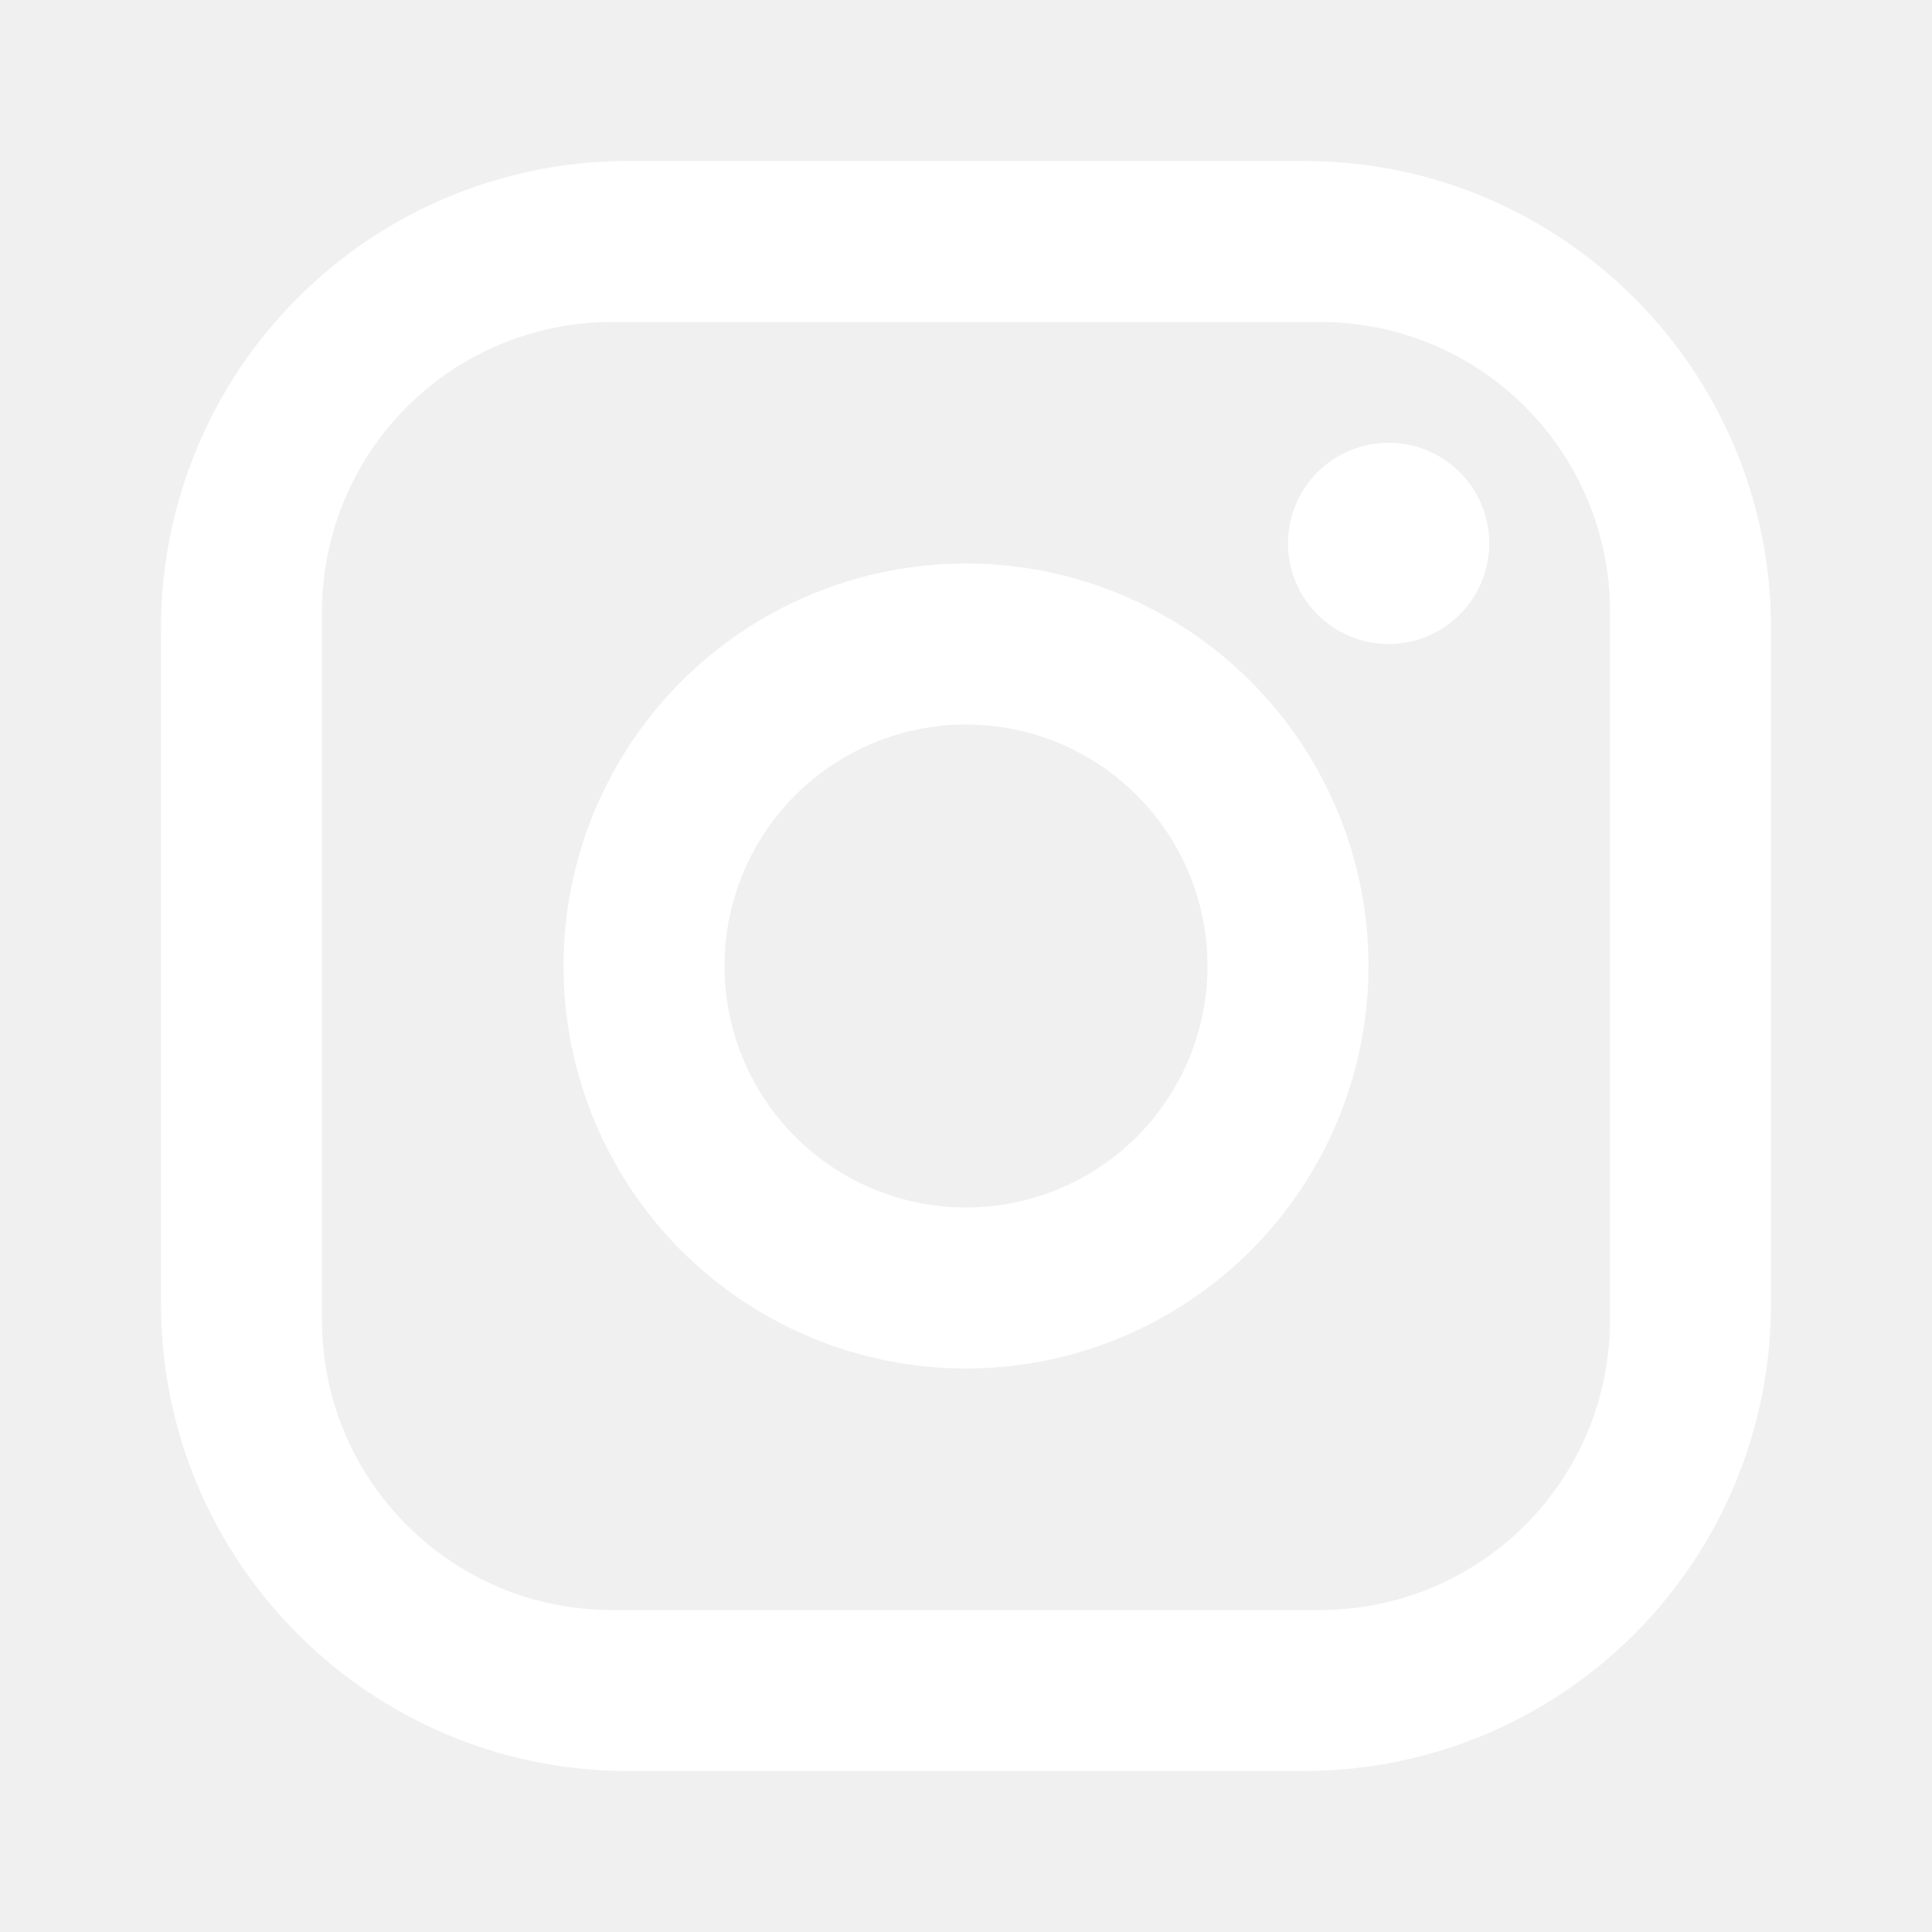
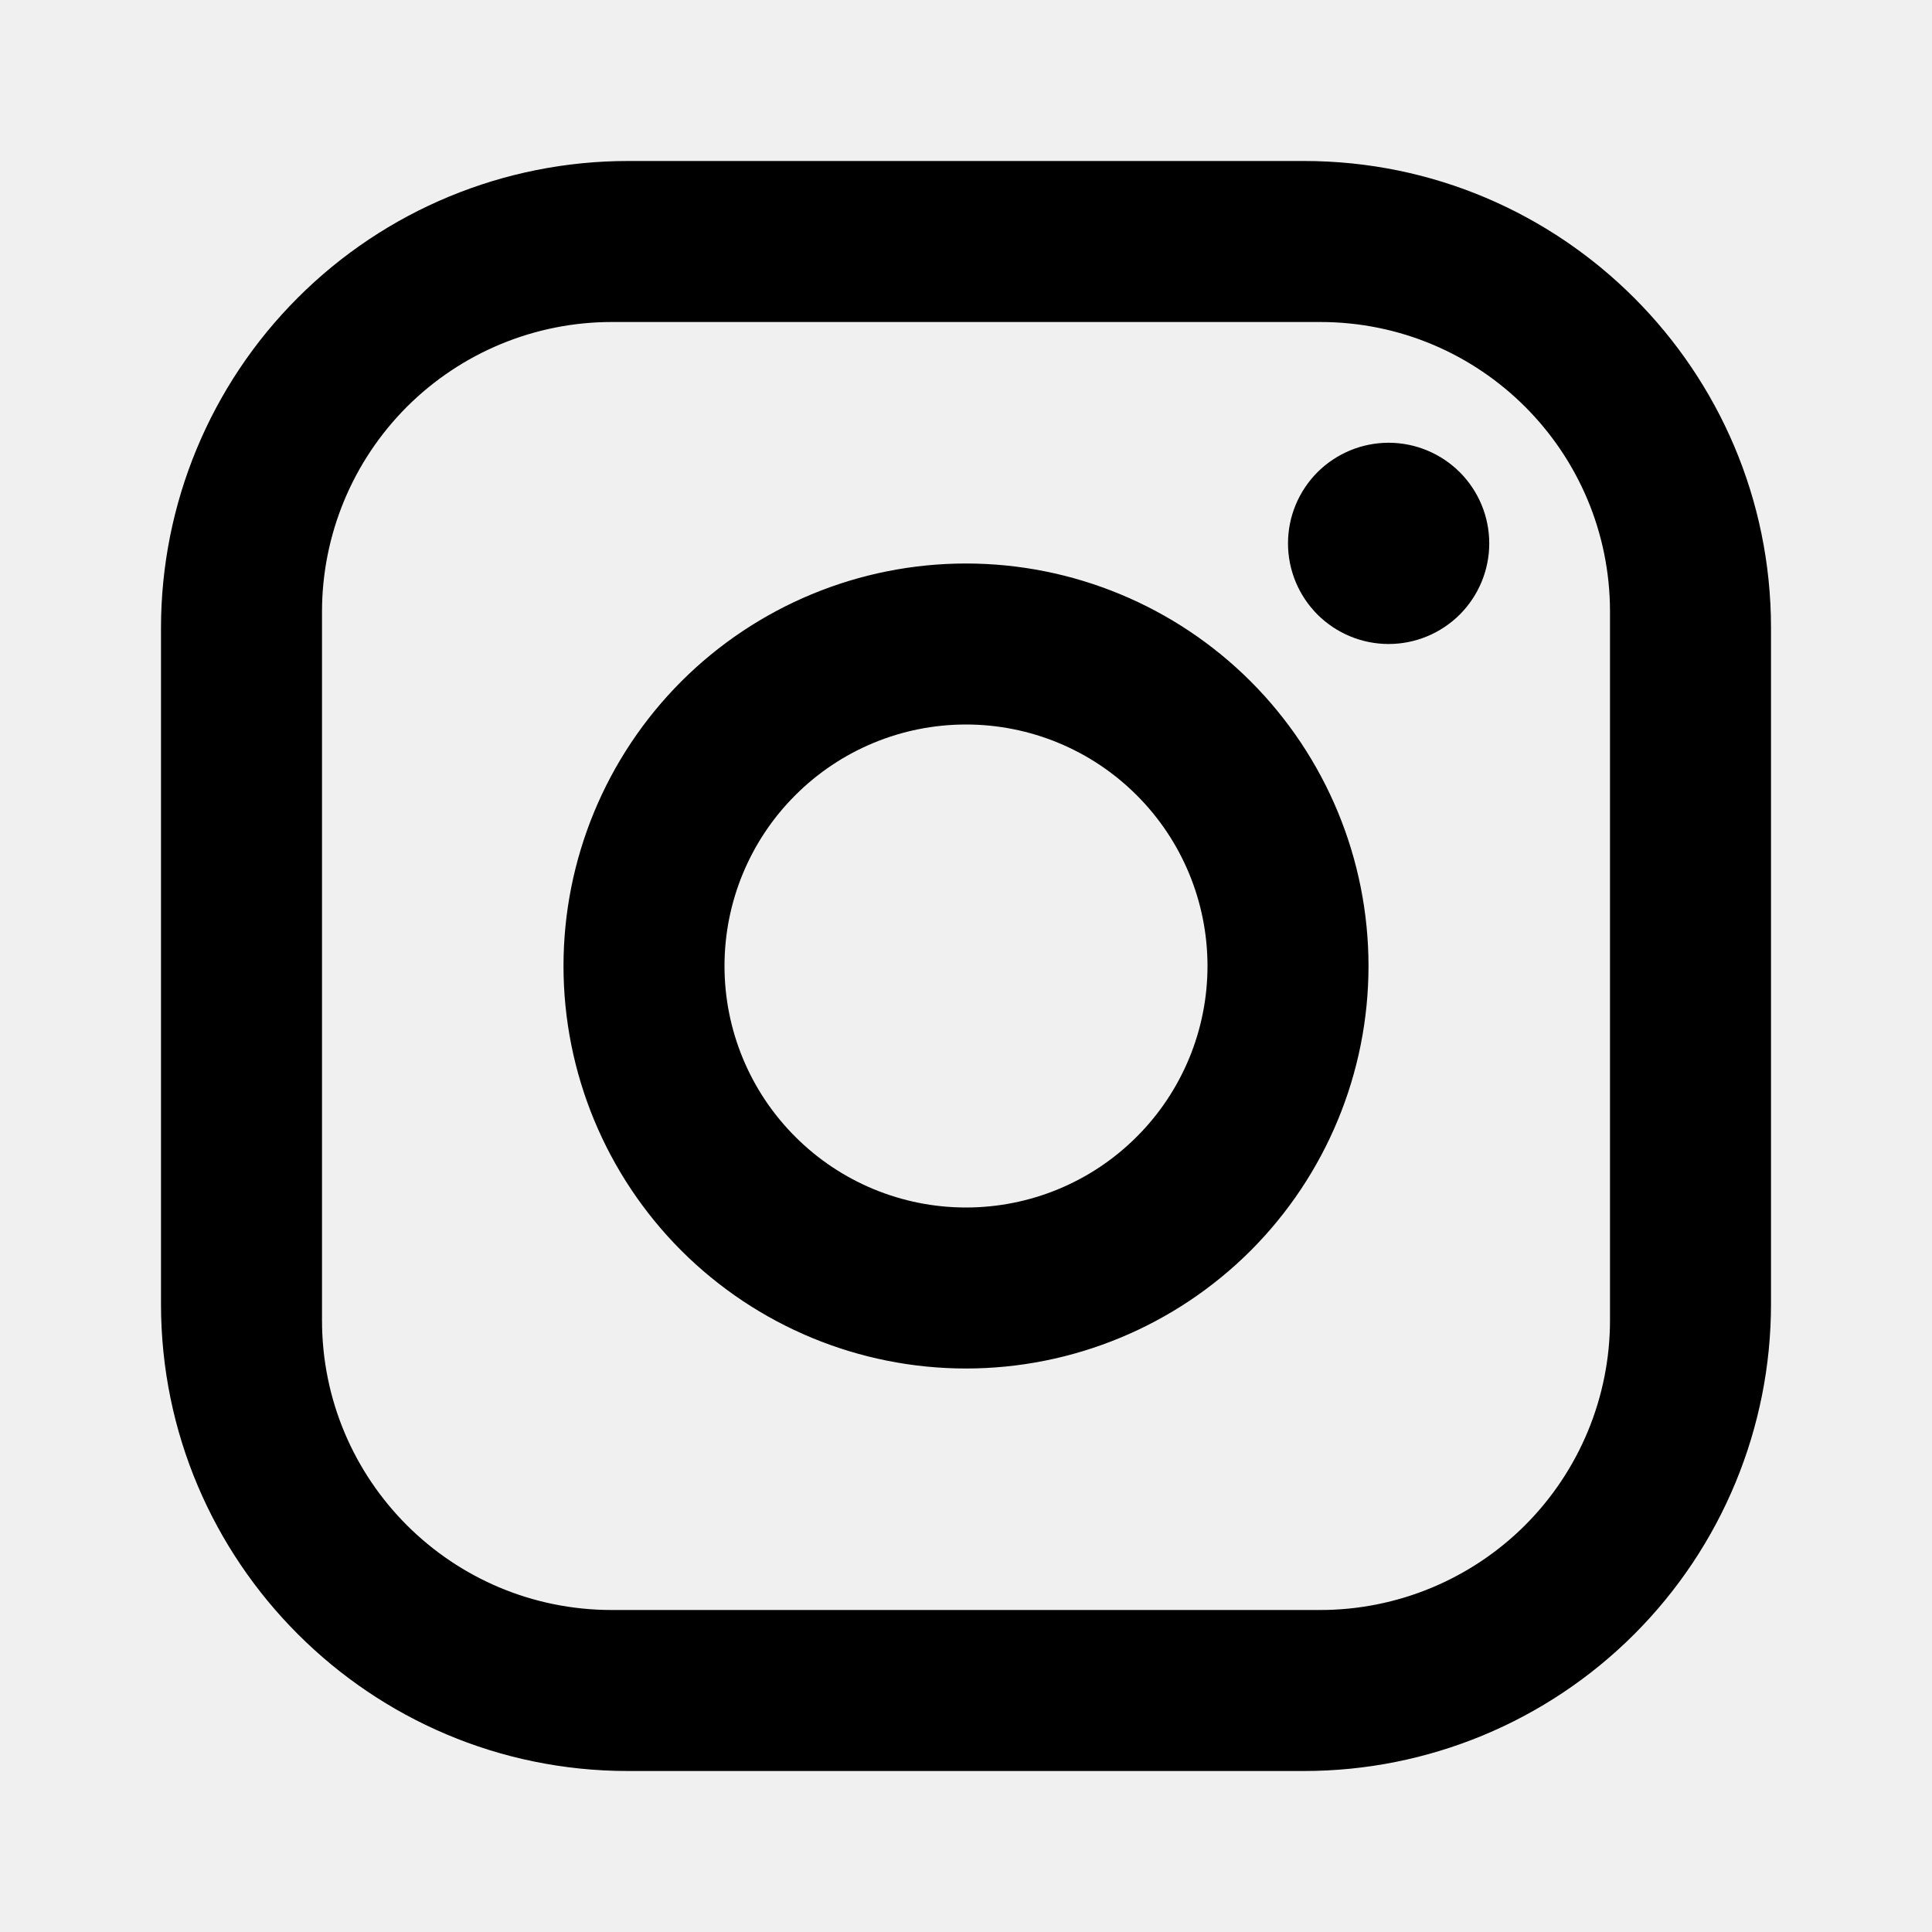
<svg xmlns="http://www.w3.org/2000/svg" width="24" height="24" viewBox="0 0 24 24" fill="none">
-   <path d="M7.8 2H16.2C19.4 2 22 4.6 22 7.8V16.2C22 17.738 21.389 19.213 20.301 20.301C19.213 21.389 17.738 22 16.2 22H7.8C4.6 22 2 19.4 2 16.2V7.8C2 6.262 2.611 4.786 3.699 3.699C4.786 2.611 6.262 2 7.8 2ZM7.6 4C6.645 4 5.73 4.379 5.054 5.054C4.379 5.73 4 6.645 4 7.6V16.4C4 18.39 5.61 20 7.6 20H16.4C17.355 20 18.27 19.621 18.946 18.946C19.621 18.27 20 17.355 20 16.4V7.6C20 5.61 18.39 4 16.4 4H7.6ZM17.25 5.5C17.581 5.5 17.899 5.632 18.134 5.866C18.368 6.101 18.5 6.418 18.5 6.75C18.5 7.082 18.368 7.399 18.134 7.634C17.899 7.868 17.581 8 17.25 8C16.919 8 16.601 7.868 16.366 7.634C16.132 7.399 16 7.082 16 6.75C16 6.418 16.132 6.101 16.366 5.866C16.601 5.632 16.919 5.5 17.25 5.5ZM12 7C13.326 7 14.598 7.527 15.536 8.464C16.473 9.402 17 10.674 17 12C17 13.326 16.473 14.598 15.536 15.536C14.598 16.473 13.326 17 12 17C10.674 17 9.402 16.473 8.464 15.536C7.527 14.598 7 13.326 7 12C7 10.674 7.527 9.402 8.464 8.464C9.402 7.527 10.674 7 12 7ZM12 9C11.204 9 10.441 9.316 9.879 9.879C9.316 10.441 9 11.204 9 12C9 12.796 9.316 13.559 9.879 14.121C10.441 14.684 11.204 15 12 15C12.796 15 13.559 14.684 14.121 14.121C14.684 13.559 15 12.796 15 12C15 11.204 14.684 10.441 14.121 9.879C13.559 9.316 12.796 9 12 9Z" fill="white" />
+   <path d="M7.8 2H16.2C19.4 2 22 4.6 22 7.8V16.2C22 17.738 21.389 19.213 20.301 20.301C19.213 21.389 17.738 22 16.2 22H7.8C4.6 22 2 19.4 2 16.2V7.8C2 6.262 2.611 4.786 3.699 3.699C4.786 2.611 6.262 2 7.8 2ZM7.6 4C6.645 4 5.73 4.379 5.054 5.054C4.379 5.73 4 6.645 4 7.6V16.4C4 18.39 5.61 20 7.6 20H16.4C17.355 20 18.27 19.621 18.946 18.946C19.621 18.27 20 17.355 20 16.4V7.6C20 5.61 18.39 4 16.4 4H7.6ZM17.25 5.5C17.581 5.5 17.899 5.632 18.134 5.866C18.368 6.101 18.5 6.418 18.5 6.75C18.5 7.082 18.368 7.399 18.134 7.634C17.899 7.868 17.581 8 17.25 8C16.919 8 16.601 7.868 16.366 7.634C16.132 7.399 16 7.082 16 6.75C16 6.418 16.132 6.101 16.366 5.866C16.601 5.632 16.919 5.5 17.25 5.5ZM12 7C13.326 7 14.598 7.527 15.536 8.464C16.473 9.402 17 10.674 17 12C17 13.326 16.473 14.598 15.536 15.536C14.598 16.473 13.326 17 12 17C10.674 17 9.402 16.473 8.464 15.536C7.527 14.598 7 13.326 7 12C7 10.674 7.527 9.402 8.464 8.464C9.402 7.527 10.674 7 12 7ZM12 9C11.204 9 10.441 9.316 9.879 9.879C9.316 10.441 9 11.204 9 12C9 12.796 9.316 13.559 9.879 14.121C10.441 14.684 11.204 15 12 15C12.796 15 13.559 14.684 14.121 14.121C14.684 13.559 15 12.796 15 12C15 11.204 14.684 10.441 14.121 9.879C13.559 9.316 12.796 9 12 9Z" fill="currentColor" />
</svg>
